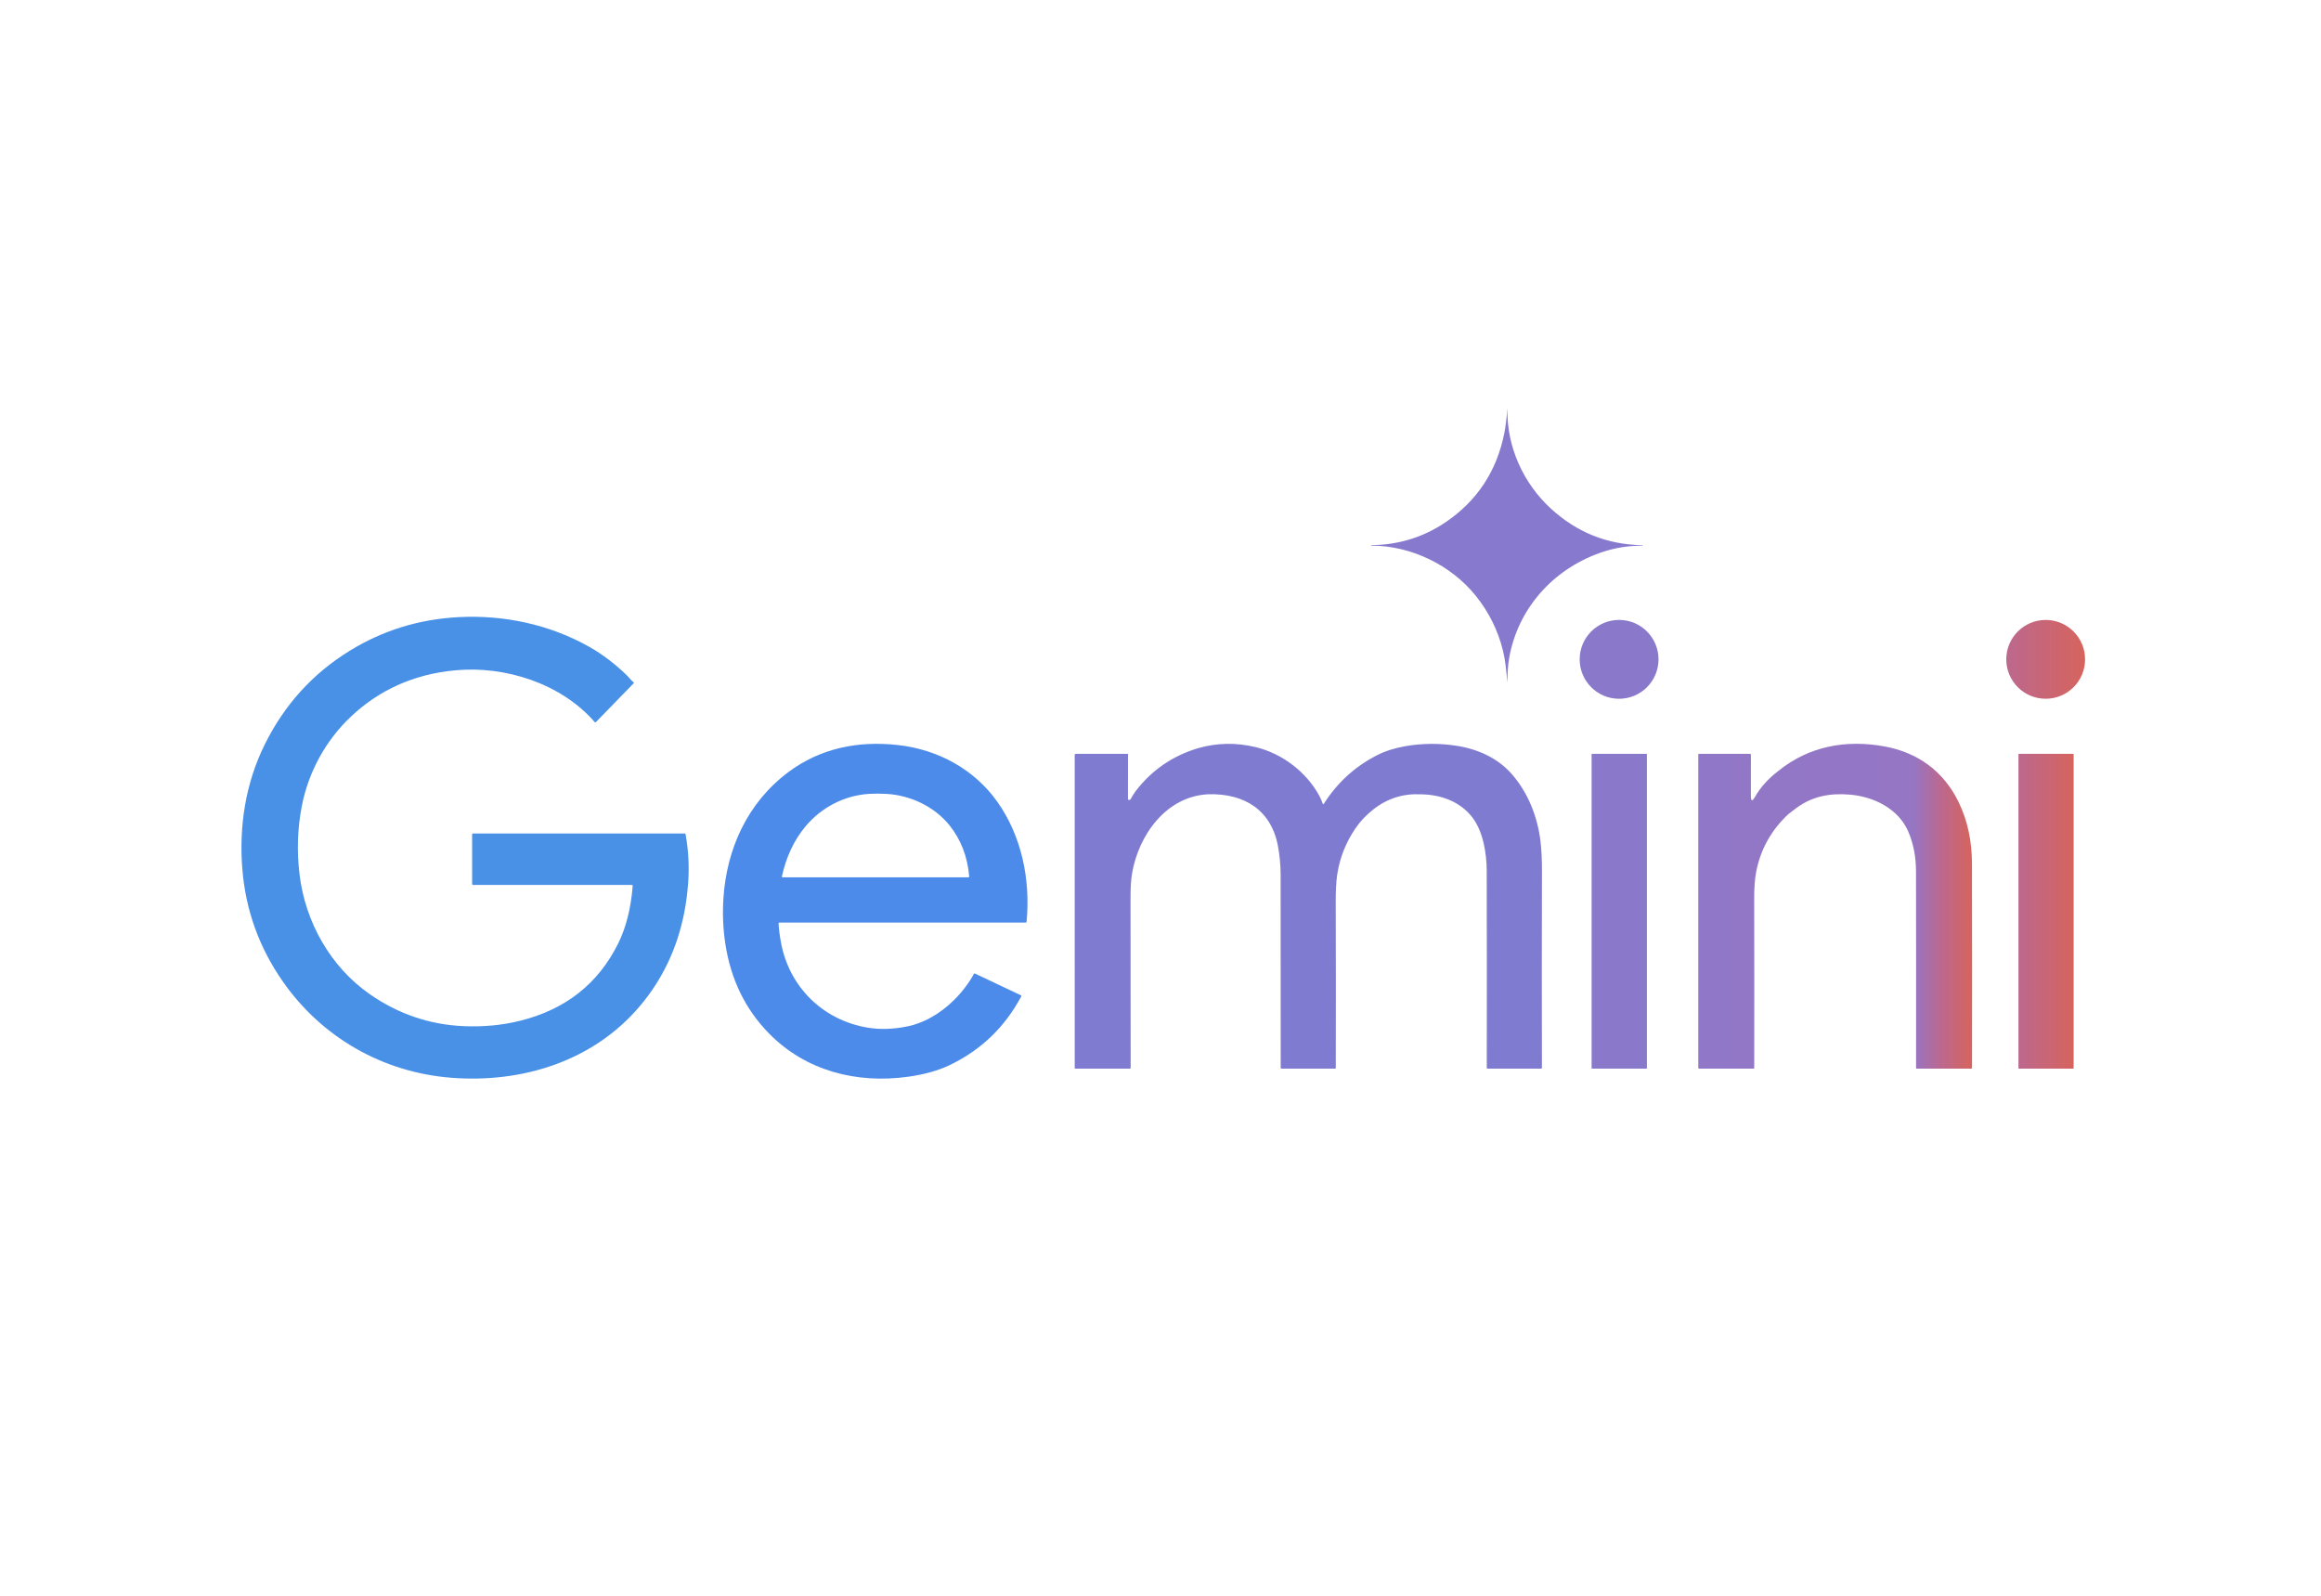
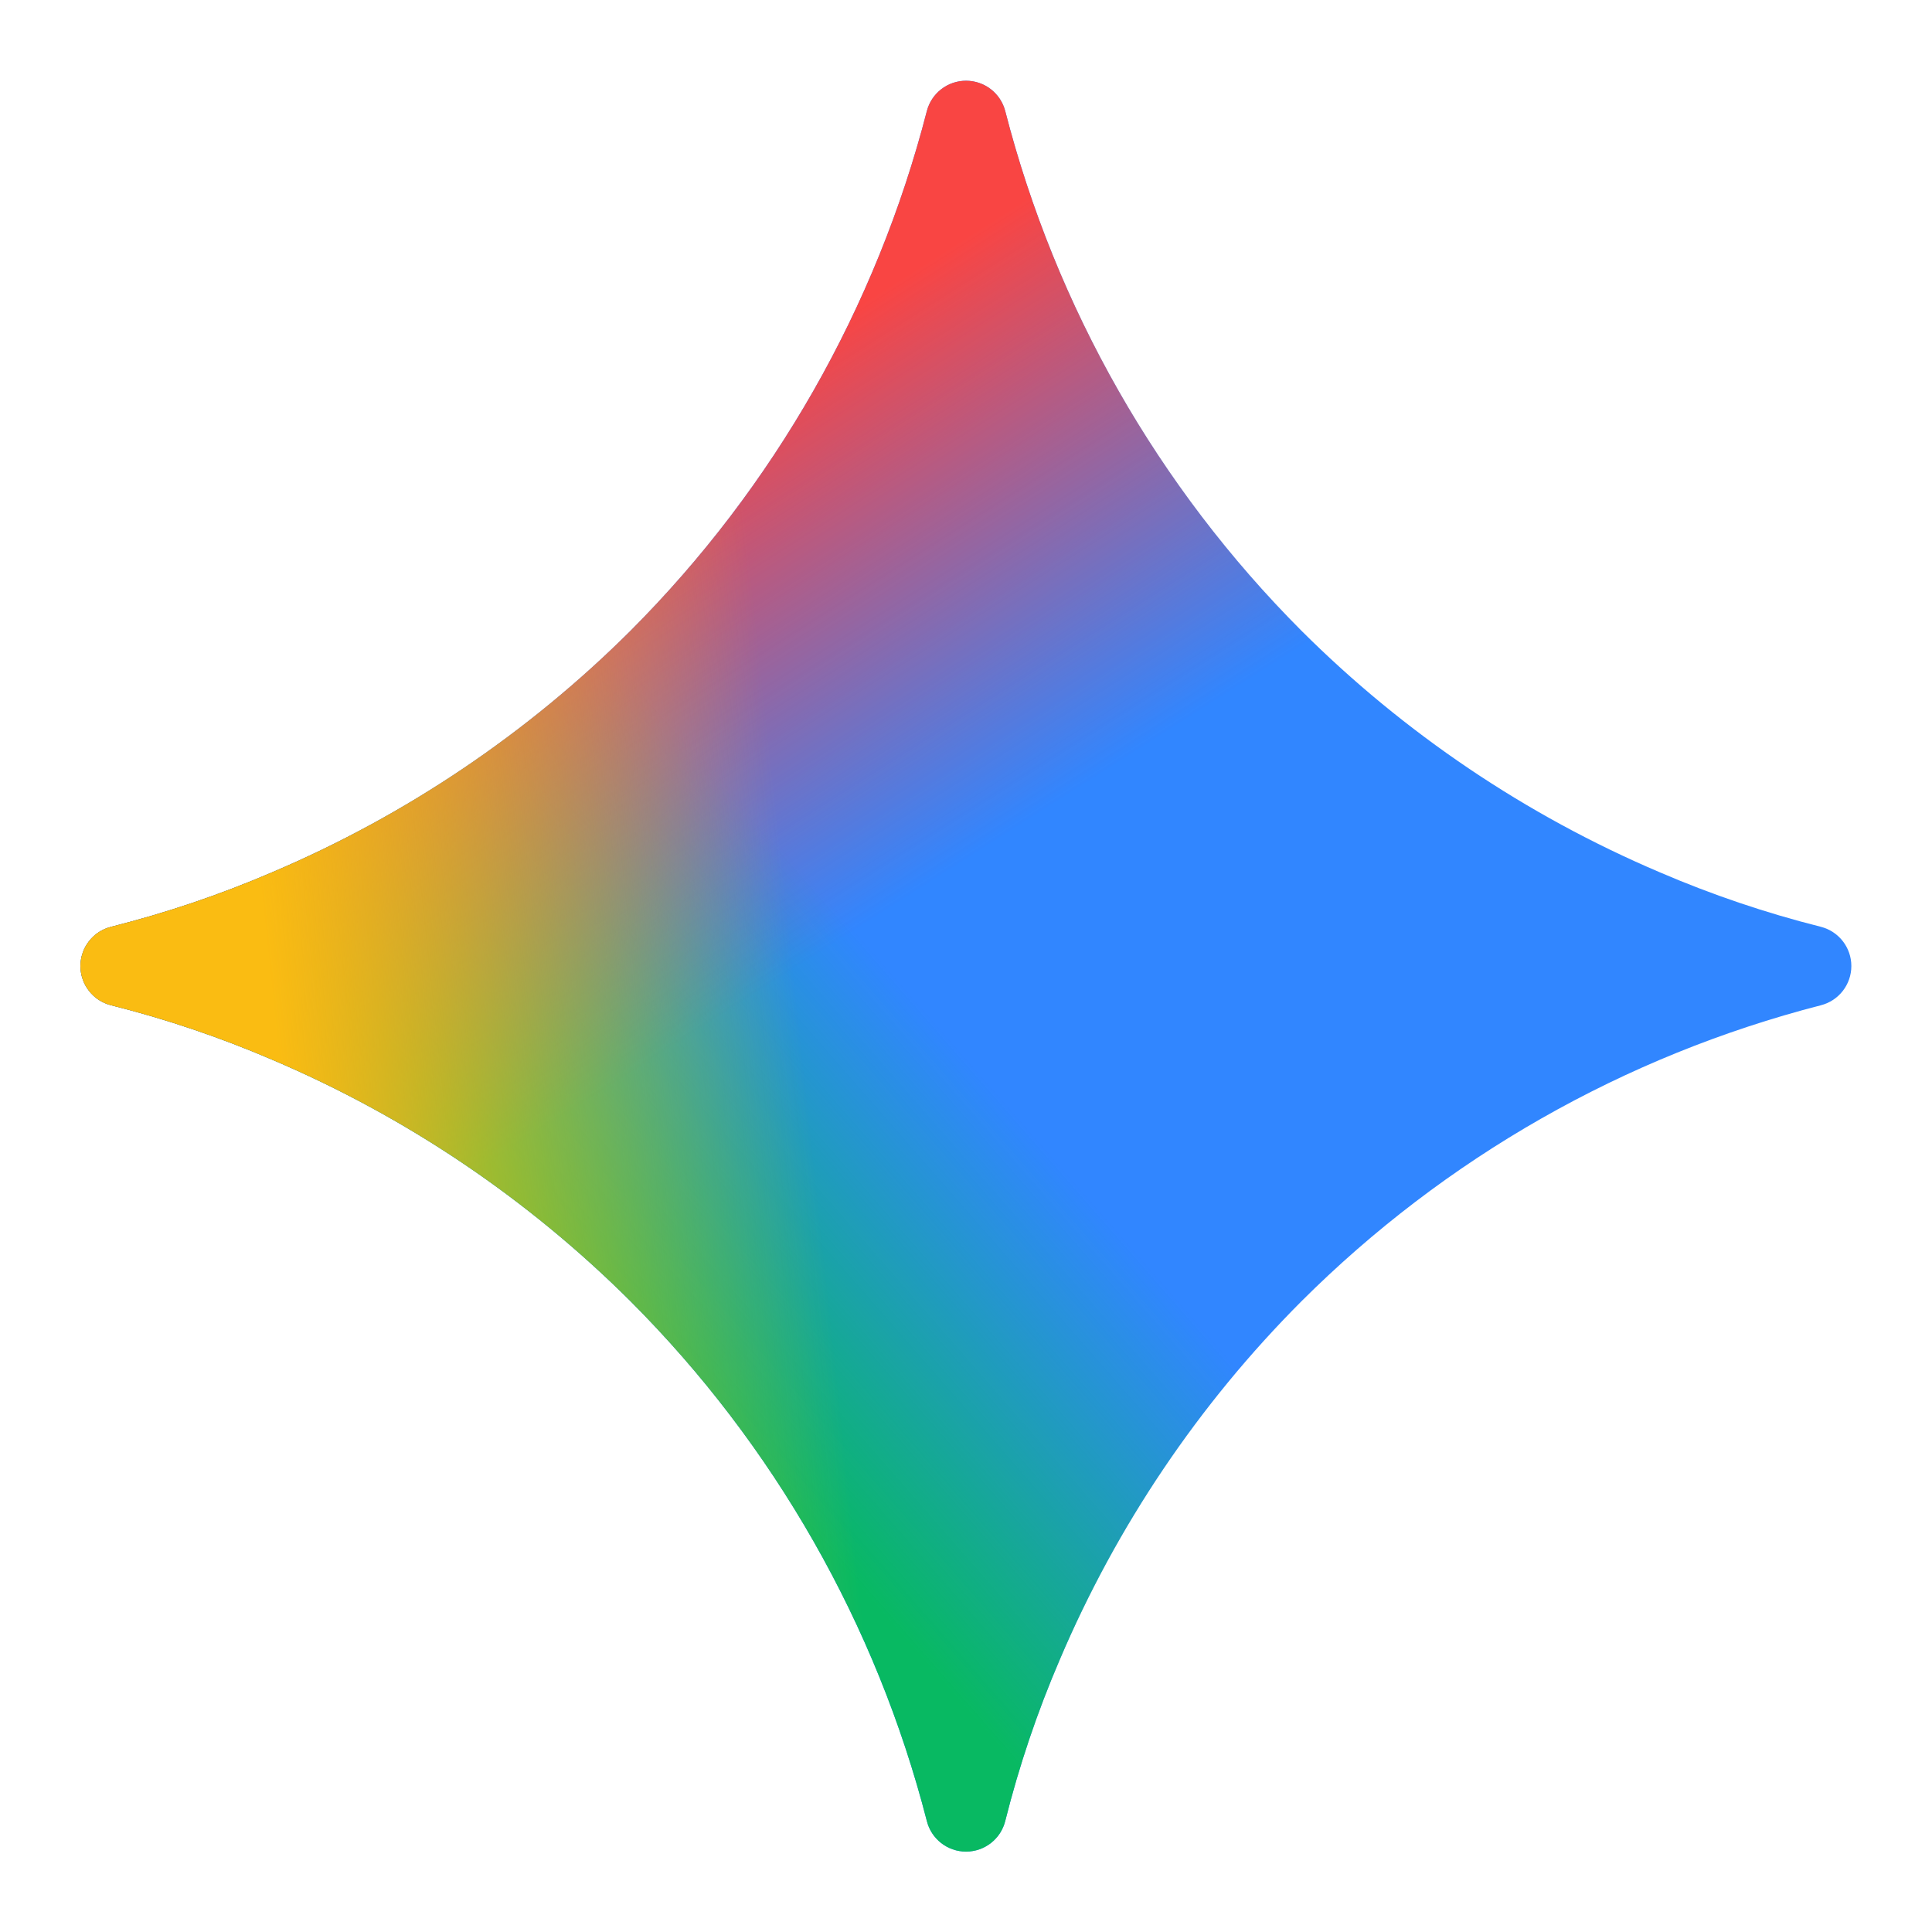
- <svg xmlns="http://www.w3.org/2000/svg" version="1.0" id="katman_1" x="0px" y="0px" viewBox="0 0 1589 1092" style="enable-background:new 0 0 1589 1092;" xml:space="preserve">
-   <style type="text/css">
- 	.st0{fill:#8779CD;}
- 	.st1{fill:#4991E7;}
- 	.st2{fill:#8A78CB;}
- 	.st3{fill:url(#SVGID_1_);}
- 	.st4{fill:#4D8BEB;}
- 	.st5{fill:#7F7BD1;}
- 	.st6{fill:url(#SVGID_00000002374047799971512340000007471530466755245738_);}
- 	.st7{fill:url(#SVGID_00000157275849013902826440000016458342546856776875_);}
- </style>
-   <g>
-     <path class="st0" d="M1124.57,373.55c0.31,0,0.32-0.07,0.05-0.2c-0.17-0.08-0.34-0.12-0.52-0.12   c-23.87-0.46-44.64-8.81-62.33-25.04c-18.73-17.18-30.31-42.27-29.75-68.18c0-0.04-0.02-0.06-0.06-0.06   c-0.15-0.01-0.17-0.01-0.04,0c0.04,0.01,0.06,0.03,0.05,0.07c-0.56,6.79-1.25,12.28-2.08,16.45c-5.2,26.17-18.72,46.59-40.55,61.26   c-15.05,10.11-31.88,15.26-50.49,15.47c-0.11,0-0.16,0.05-0.16,0.16v0.01c0,0.11,0.06,0.17,0.17,0.17   c27.03-0.05,54.53,13.25,71.42,34.26c9.03,11.23,15.25,23.74,18.65,37.52c0.81,3.27,1.43,6.72,1.86,10.34   c0.45,3.77,0.81,7.31,1.07,10.64c0.07,0.83,0.11,0.83,0.13-0.01c0.12-5.43,0.28-10.69,1.22-15.96   c6.06-33.79,29.86-60.29,61.88-71.75C1104.58,375.18,1114.41,373.5,1124.57,373.55z" />
-   </g>
-   <g>
-     <path class="st1" d="M468.99,570.58H323.75h0c-0.29,0-0.53,0.24-0.53,0.53l0.01,33.95c0,0.43,0.35,0.77,0.78,0.77h108.5   c0.47,0,0.68,0.23,0.65,0.69c-1.24,15.39-4.56,28.52-9.97,39.41c-13.71,27.61-36.17,45.26-67.38,52.94   c-12.12,2.98-24.87,4.19-38.26,3.62c-23.38-0.99-44.83-8.27-64.36-21.86c-27.04-18.83-44.26-49.58-48.13-82.08   c-1.91-16-1.38-31.61,1.59-46.82c4.5-23.09,16.19-44.7,33.49-61.05c19.55-18.48,43.26-29.07,71.13-31.76   c34.53-3.33,72.86,8.95,95.88,35.39c0.27,0.31,0.54,0.31,0.83,0.02l25.75-26.48c0.29-0.3,0.28-0.58-0.05-0.84   c-1.89-1.49-3.22-3.46-4.97-5.13c-8.05-7.73-16.45-14.07-25.19-19.02c-27.14-15.33-58.47-22.05-89.79-20.37   c-26.99,1.44-51.79,9.13-74.41,23.07c-25.29,15.59-44.66,36.97-58.1,64.14c-13.12,26.53-17.74,56.08-15.28,85.68   c2.32,27.87,11.53,53.36,27.62,76.45c26.8,38.46,68.51,62.31,115.38,65.98c48.55,3.81,97.2-11.31,129.15-49.08   c15.45-18.27,25.56-39.58,30.35-63.93c1.26-6.41,2.15-13.18,2.67-20.31c0.84-11.31,0.24-22.53-1.81-33.65   C469.27,570.69,469.14,570.58,468.99,570.58z" />
-   </g>
-   <g>
-     <circle class="st2" cx="1108.46" cy="451.38" r="26.99" />
-   </g>
-   <g>
-     <linearGradient id="SVGID_1_" gradientUnits="userSpaceOnUse" x1="1373.526" y1="451.378" x2="1427.486" y2="451.378">
-       <stop offset="0" style="stop-color:#439DDF" />
-       <stop offset="0" style="stop-color:#4F87ED" />
-       <stop offset="0" style="stop-color:#9476C5" />
-       <stop offset="0" style="stop-color:#BC688E" />
-       <stop offset="1" style="stop-color:#D6645D" />
+ <svg xmlns="http://www.w3.org/2000/svg" height="1em" style="flex:none;line-height:1" viewBox="0 0 24 24" width="1em">
+   <path d="M20.616 10.835a14.147 14.147 0 01-4.45-3.001 14.111 14.111 0 01-3.678-6.452.503.503 0 00-.975 0 14.134 14.134 0 01-3.679 6.452 14.155 14.155 0 01-4.45 3.001c-.65.28-1.318.505-2.002.678a.502.502 0 000 .975c.684.172 1.35.397 2.002.677a14.147 14.147 0 014.45 3.001 14.112 14.112 0 013.679 6.453.502.502 0 00.975 0c.172-.685.397-1.351.677-2.003a14.145 14.145 0 013.001-4.45 14.113 14.113 0 016.453-3.678.503.503 0 000-.975 13.245 13.245 0 01-2.003-.678z" fill="#3186FF" />
+   <path d="M20.616 10.835a14.147 14.147 0 01-4.45-3.001 14.111 14.111 0 01-3.678-6.452.503.503 0 00-.975 0 14.134 14.134 0 01-3.679 6.452 14.155 14.155 0 01-4.45 3.001c-.65.28-1.318.505-2.002.678a.502.502 0 000 .975c.684.172 1.35.397 2.002.677a14.147 14.147 0 014.45 3.001 14.112 14.112 0 013.679 6.453.502.502 0 00.975 0c.172-.685.397-1.351.677-2.003a14.145 14.145 0 013.001-4.45 14.113 14.113 0 016.453-3.678.503.503 0 000-.975 13.245 13.245 0 01-2.003-.678z" fill="url(#lobe-icons-gemini-fill-0)" />
+   <path d="M20.616 10.835a14.147 14.147 0 01-4.45-3.001 14.111 14.111 0 01-3.678-6.452.503.503 0 00-.975 0 14.134 14.134 0 01-3.679 6.452 14.155 14.155 0 01-4.45 3.001c-.65.28-1.318.505-2.002.678a.502.502 0 000 .975c.684.172 1.35.397 2.002.677a14.147 14.147 0 014.45 3.001 14.112 14.112 0 013.679 6.453.502.502 0 00.975 0c.172-.685.397-1.351.677-2.003a14.145 14.145 0 013.001-4.45 14.113 14.113 0 016.453-3.678.503.503 0 000-.975 13.245 13.245 0 01-2.003-.678z" fill="url(#lobe-icons-gemini-fill-1)" />
+   <path d="M20.616 10.835a14.147 14.147 0 01-4.45-3.001 14.111 14.111 0 01-3.678-6.452.503.503 0 00-.975 0 14.134 14.134 0 01-3.679 6.452 14.155 14.155 0 01-4.45 3.001c-.65.28-1.318.505-2.002.678a.502.502 0 000 .975c.684.172 1.35.397 2.002.677a14.147 14.147 0 014.45 3.001 14.112 14.112 0 013.679 6.453.502.502 0 00.975 0c.172-.685.397-1.351.677-2.003a14.145 14.145 0 013.001-4.45 14.113 14.113 0 016.453-3.678.503.503 0 000-.975 13.245 13.245 0 01-2.003-.678z" fill="url(#lobe-icons-gemini-fill-2)" />
+   <defs>
+     <linearGradient gradientUnits="userSpaceOnUse" id="lobe-icons-gemini-fill-0" x1="7" x2="11" y1="15.5" y2="12">
+       <stop stop-color="#08B962" />
+       <stop offset="1" stop-color="#08B962" stop-opacity="0" />
    </linearGradient>
-     <circle class="st3" cx="1400.51" cy="451.38" r="26.98" />
-   </g>
-   <g>
-     <g>
-       <path class="st4" d="M614.94,510.07c-27.34-3.09-53.3,2.03-75.45,18.67c-27.64,20.76-42.19,52.35-44.27,86.89    c-0.61,10.28-0.17,20.38,1.33,30.3c3.69,24.45,13.67,44.97,29.94,61.57c25.12,25.64,60.04,34.54,95.3,29.6    c11.11-1.56,20.53-4.19,28.26-7.89c21.5-10.29,37.89-26.02,49.17-47.19c0.01-0.01,0.01-0.02,0.01-0.03    c0.11-0.22,0.01-0.48-0.21-0.59l-31.42-14.87c-0.03-0.01-0.06-0.03-0.1-0.04c-0.42-0.14-0.87,0.09-1.01,0.52    c-0.12,0.37-0.28,0.72-0.47,1.06c-9.29,15.92-25.76,30.49-44.18,34.45c-9.83,2.11-19.13,2.43-27.88,0.97    c-30.48-5.08-53.56-27.7-59.25-58.04c-0.88-4.72-1.45-9.12-1.7-13.2c-0.03-0.45,0.19-0.67,0.64-0.67H702.1    c0.45,0,0.7-0.23,0.74-0.68c2.69-28.85-3.42-58.64-20.13-82.12C666.94,526.62,642.21,513.15,614.94,510.07z M663,600.58H535.82    c-0.43,0-0.6-0.21-0.51-0.64c2.95-13.33,8.25-24.64,15.9-33.91c10.88-13.18,26.74-21.54,43.93-22.57    c3.74-0.22,7.72-0.21,11.93,0.04c16.35,0.95,32.82,8.76,43.04,21.59c7.82,9.8,12.29,21.44,13.42,34.91    C663.56,600.38,663.38,600.58,663,600.58z" />
-     </g>
-   </g>
-   <g>
-     <path class="st5" d="M1054.69,576.29c-1.93-16.86-8.45-33.49-19.59-46.27c-9.62-11.03-23.29-17.2-37.81-19.46   c-11.6-1.81-23.18-1.75-34.74,0.18c-7.59,1.33-14.15,3.4-19.66,6.2c-15.08,7.65-27.25,18.71-36.5,33.2   c-0.37,0.57-0.66,0.54-0.87-0.1c-0.63-1.85-1.42-3.65-2.38-5.41c-8.86-16.26-25.41-28.81-43.44-33.15   c-13.41-3.23-26.6-2.98-39.55,0.73c-17.31,5.21-31.41,14.86-42.31,28.93c-1.33,1.71-2.6,3.7-3.8,5.96   c-0.16,0.29-0.41,0.45-0.74,0.48l-0.5,0.04c-0.38,0.03-0.57-0.14-0.57-0.52l0.02-30.78c0,0,0-0.01,0-0.01   c0-0.13-0.1-0.23-0.23-0.23h-35.5c-0.42,0-0.76,0.34-0.76,0.76l0.01,214.35c0,0.25,0.12,0.38,0.37,0.38l37.37,0.01   c0.37,0,0.55-0.18,0.56-0.55c0.03-37.07,0-75.86-0.09-116.39c-0.02-6.81,0.32-12.29,1.01-16.44c4.42-26.52,23.44-53.23,52.48-54.48   c24.5-0.56,42.87,10.8,47.47,35.65c1.19,6.43,1.79,12.91,1.8,19.46c0.06,42.99,0.08,87.05,0.05,132.2c0,0.36,0.18,0.54,0.53,0.54   l36.76,0.01c0.23,0,0.42-0.19,0.42-0.42c0.09-37.85,0.07-75.53-0.04-113.04c-0.03-8.1,0.3-14.47,0.98-19.11   c1.67-11.49,5.87-22.17,12.59-32.03c3.2-4.71,7.28-9.01,12.24-12.91c9.58-7.53,20.51-10.95,32.79-10.28   c13.51,0.18,26.8,5.06,35.04,15.92c7.31,9.65,9.7,24.58,9.73,36.42c0.1,41.75,0.11,86.68,0.04,134.79c0,0.43,0.21,0.65,0.64,0.65   l36.52,0.01c0.4,0,0.6-0.2,0.6-0.6c-0.11-43.76-0.11-88.64,0.02-134.65C1055.67,588.72,1055.35,582.04,1054.69,576.29z" />
-   </g>
-   <g>
-     <linearGradient id="SVGID_00000006692382290725070250000008342888873359191228_" gradientUnits="userSpaceOnUse" x1="1162.676" y1="620.387" x2="1350.131" y2="620.387">
-       <stop offset="0" style="stop-color:#439DDF" />
-       <stop offset="0" style="stop-color:#4F87ED" />
-       <stop offset="0" style="stop-color:#9177C7" />
-       <stop offset="0.781" style="stop-color:#9476C5" />
-       <stop offset="0.888" style="stop-color:#BC688E" />
-       <stop offset="1" style="stop-color:#D6645D" />
+     <linearGradient gradientUnits="userSpaceOnUse" id="lobe-icons-gemini-fill-1" x1="8" x2="11.5" y1="5.5" y2="11">
+       <stop stop-color="#F94543" />
+       <stop offset="1" stop-color="#F94543" stop-opacity="0" />
    </linearGradient>
-     <path style="fill:url(#SVGID_00000006692382290725070250000008342888873359191228_);" d="M1341,549.28   c-10.36-21.4-28.17-34.24-51.19-38.36c-26.08-4.67-51.48-0.1-72.37,16.89c-6.89,5.26-12.22,11.18-15.98,17.77   c-1.85,3.25-2.78,3.01-2.78-0.73l0.01-28.19c0-0.39-0.19-0.58-0.58-0.58h-35.08c-0.19,0-0.35,0.16-0.35,0.36V730.9   c0,0.45,0.22,0.68,0.67,0.68l37.12-0.01c0.34,0,0.51-0.17,0.51-0.51c0.07-38.4,0.06-77.08-0.03-116.03   c-0.02-7.34,0.45-13.46,1.4-18.35c3.01-15.38,10.38-28.53,22.11-39.45c1.76-1.37,3.5-2.7,5.22-3.97   c11.17-8.28,23.33-10.43,36.92-9.26c16.58,1.43,33.15,9.83,39.82,25.25c3.53,8.16,5.3,17.25,5.32,27.28   c0.07,43.53,0.09,88.45,0.04,134.74c0,0.21,0.1,0.31,0.3,0.31h37.45c0.37,0,0.56-0.19,0.56-0.57c0.07-46.67,0.06-93.28-0.05-139.83   C1350,575.62,1346.98,561.65,1341,549.28z M1217.67,529.37c0.01,0,0.03,0,0.04,0c0.02,0.01,0.04,0.02,0.06,0.02   C1217.73,529.38,1217.7,529.37,1217.67,529.37z" />
-   </g>
-   <g>
-     <path class="st2" d="M1127.23,516.08h-37.32c-0.15,0-0.27,0.12-0.27,0.27v214.96c0,0.15,0.12,0.27,0.27,0.27h37.32   c0.15,0,0.27-0.12,0.27-0.27V516.35C1127.5,516.2,1127.38,516.08,1127.23,516.08z" />
-   </g>
-   <g>
-     <linearGradient id="SVGID_00000158714738904643395990000007397907749964941716_" gradientUnits="userSpaceOnUse" x1="1381.866" y1="623.828" x2="1419.646" y2="623.828">
-       <stop offset="0" style="stop-color:#439DDF" />
-       <stop offset="0" style="stop-color:#4F87ED" />
-       <stop offset="0" style="stop-color:#9476C5" />
-       <stop offset="0" style="stop-color:#BC688E" />
-       <stop offset="1" style="stop-color:#D6645D" />
+     <linearGradient gradientUnits="userSpaceOnUse" id="lobe-icons-gemini-fill-2" x1="3.5" x2="17.5" y1="13.5" y2="12">
+       <stop stop-color="#FABC12" />
+       <stop offset=".46" stop-color="#FABC12" stop-opacity="0" />
    </linearGradient>
-     <path style="fill:url(#SVGID_00000158714738904643395990000007397907749964941716_);" d="M1419.38,516.08h-37.24   c-0.15,0-0.27,0.12-0.27,0.27v214.96c0,0.15,0.12,0.27,0.27,0.27h37.24c0.15,0,0.27-0.12,0.27-0.27V516.35   C1419.65,516.2,1419.53,516.08,1419.38,516.08z" />
-   </g>
+   </defs>
</svg>
